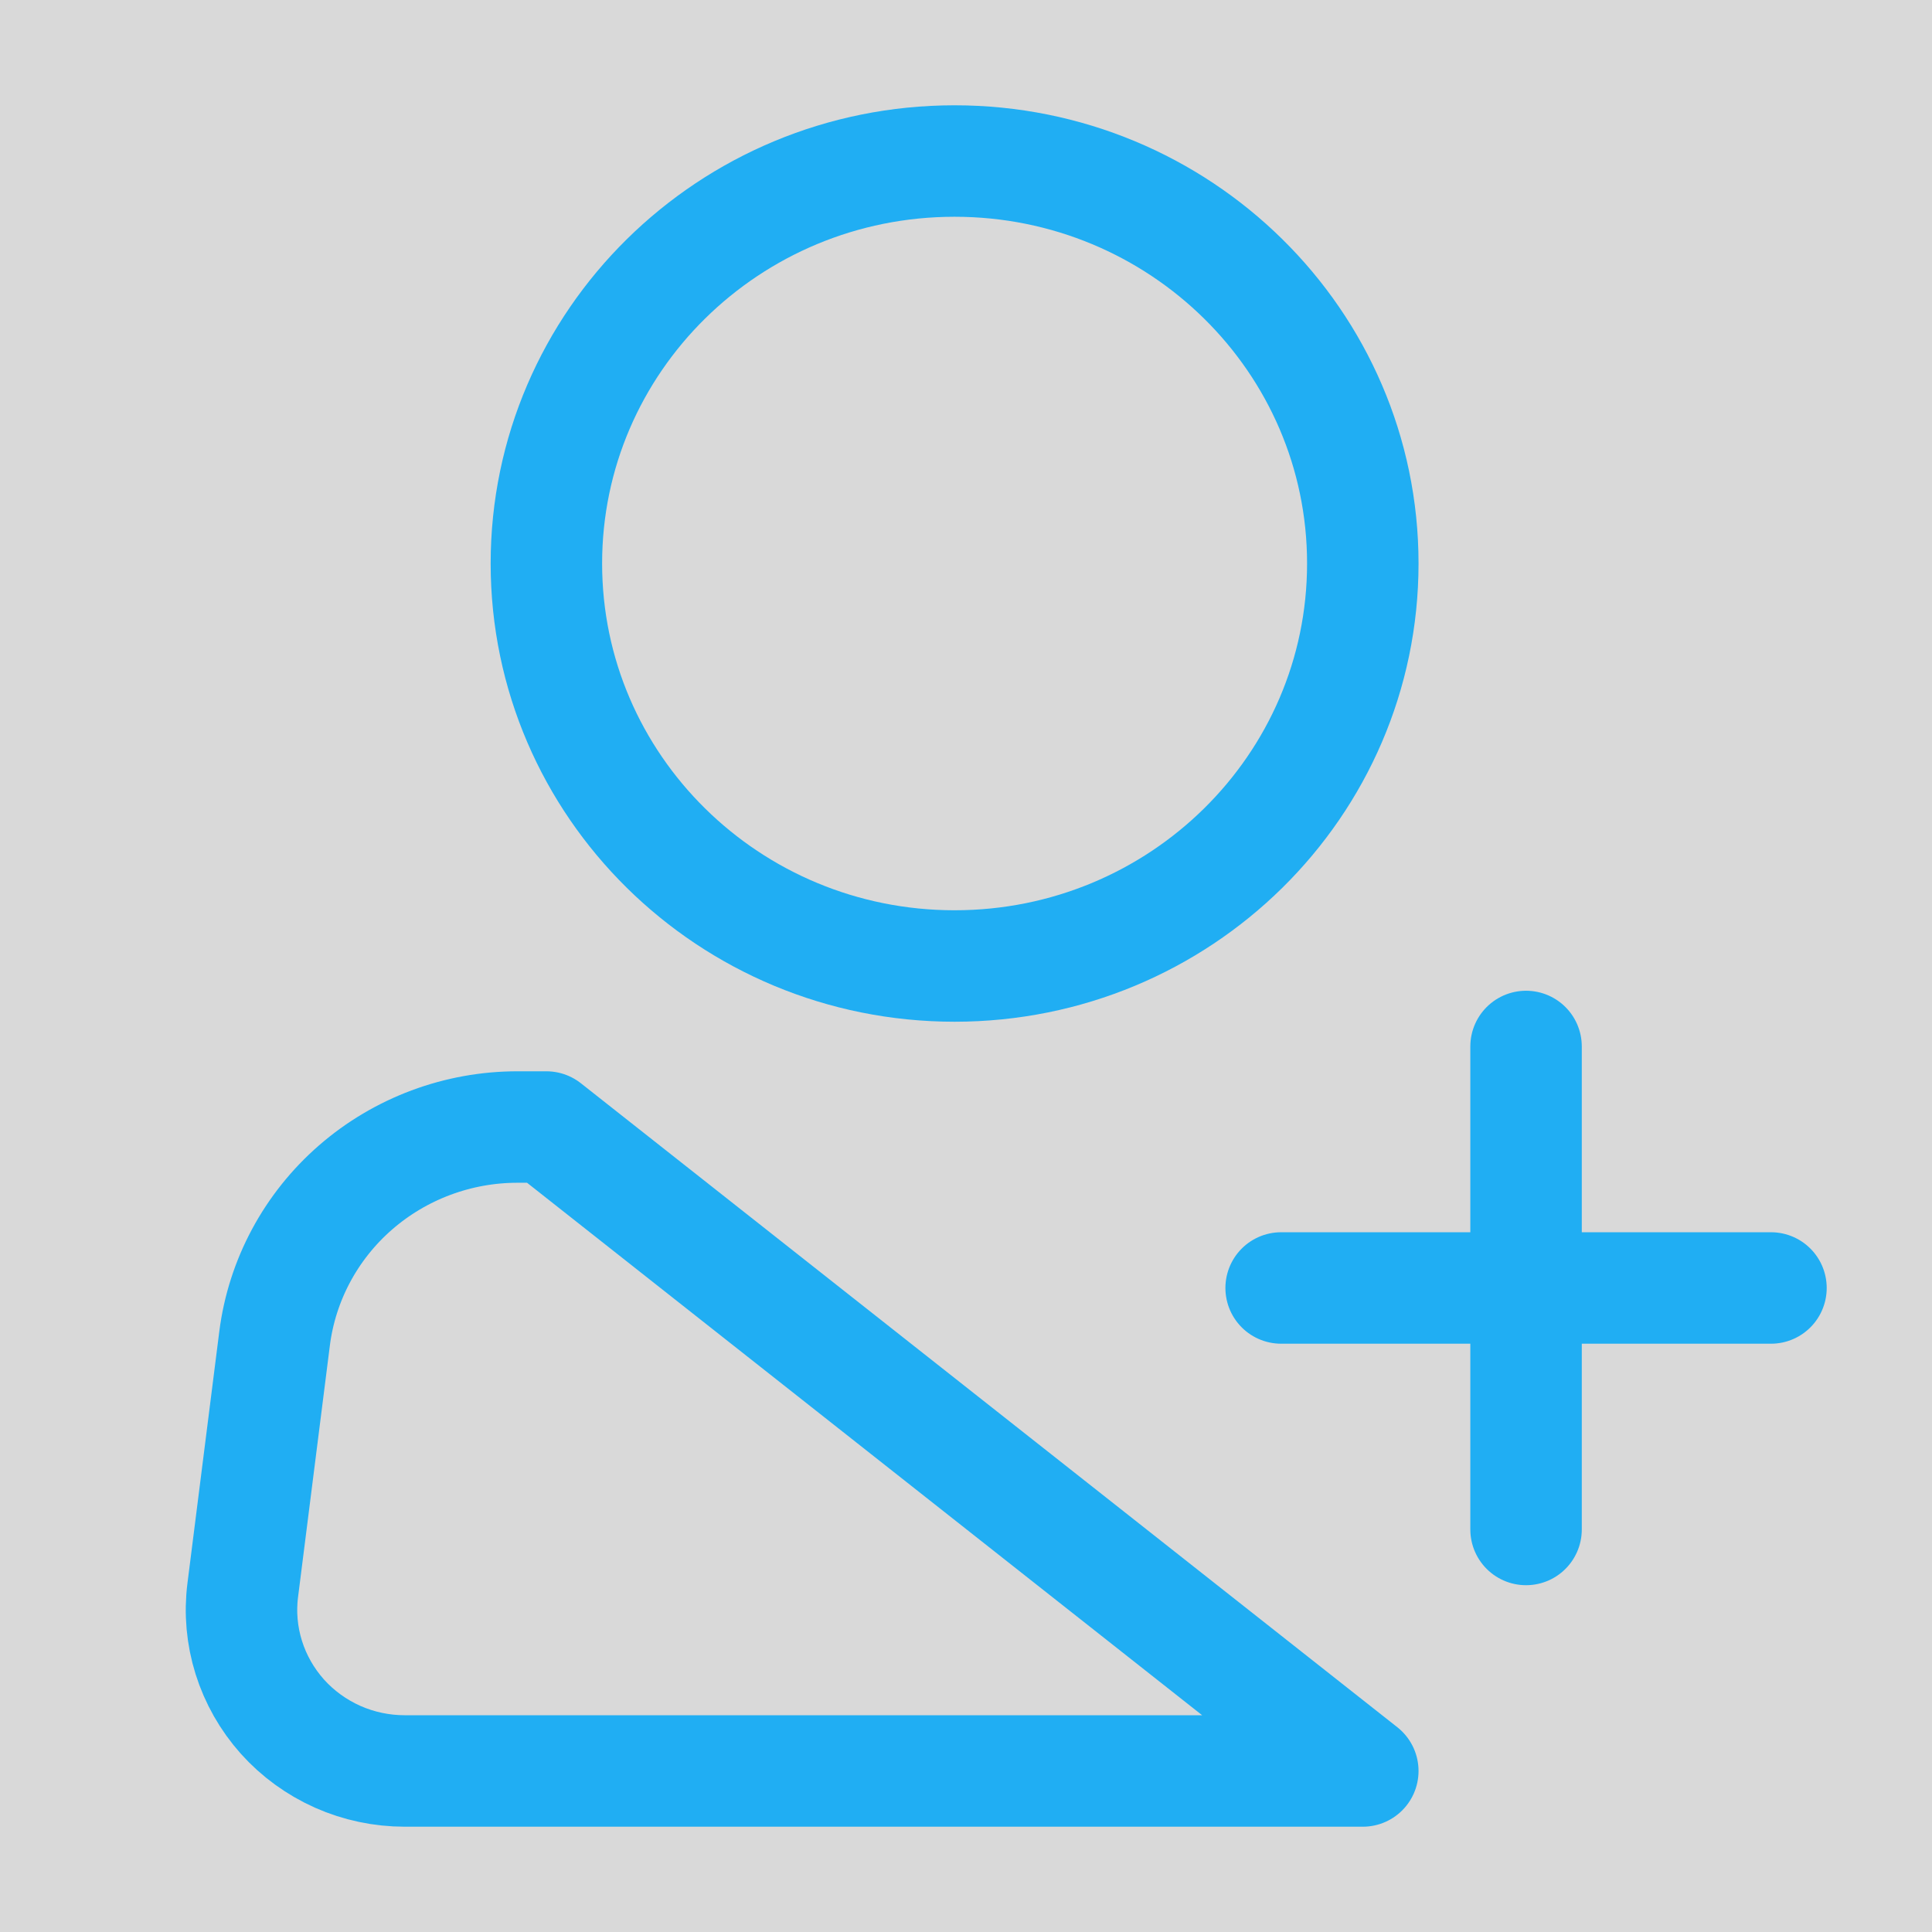
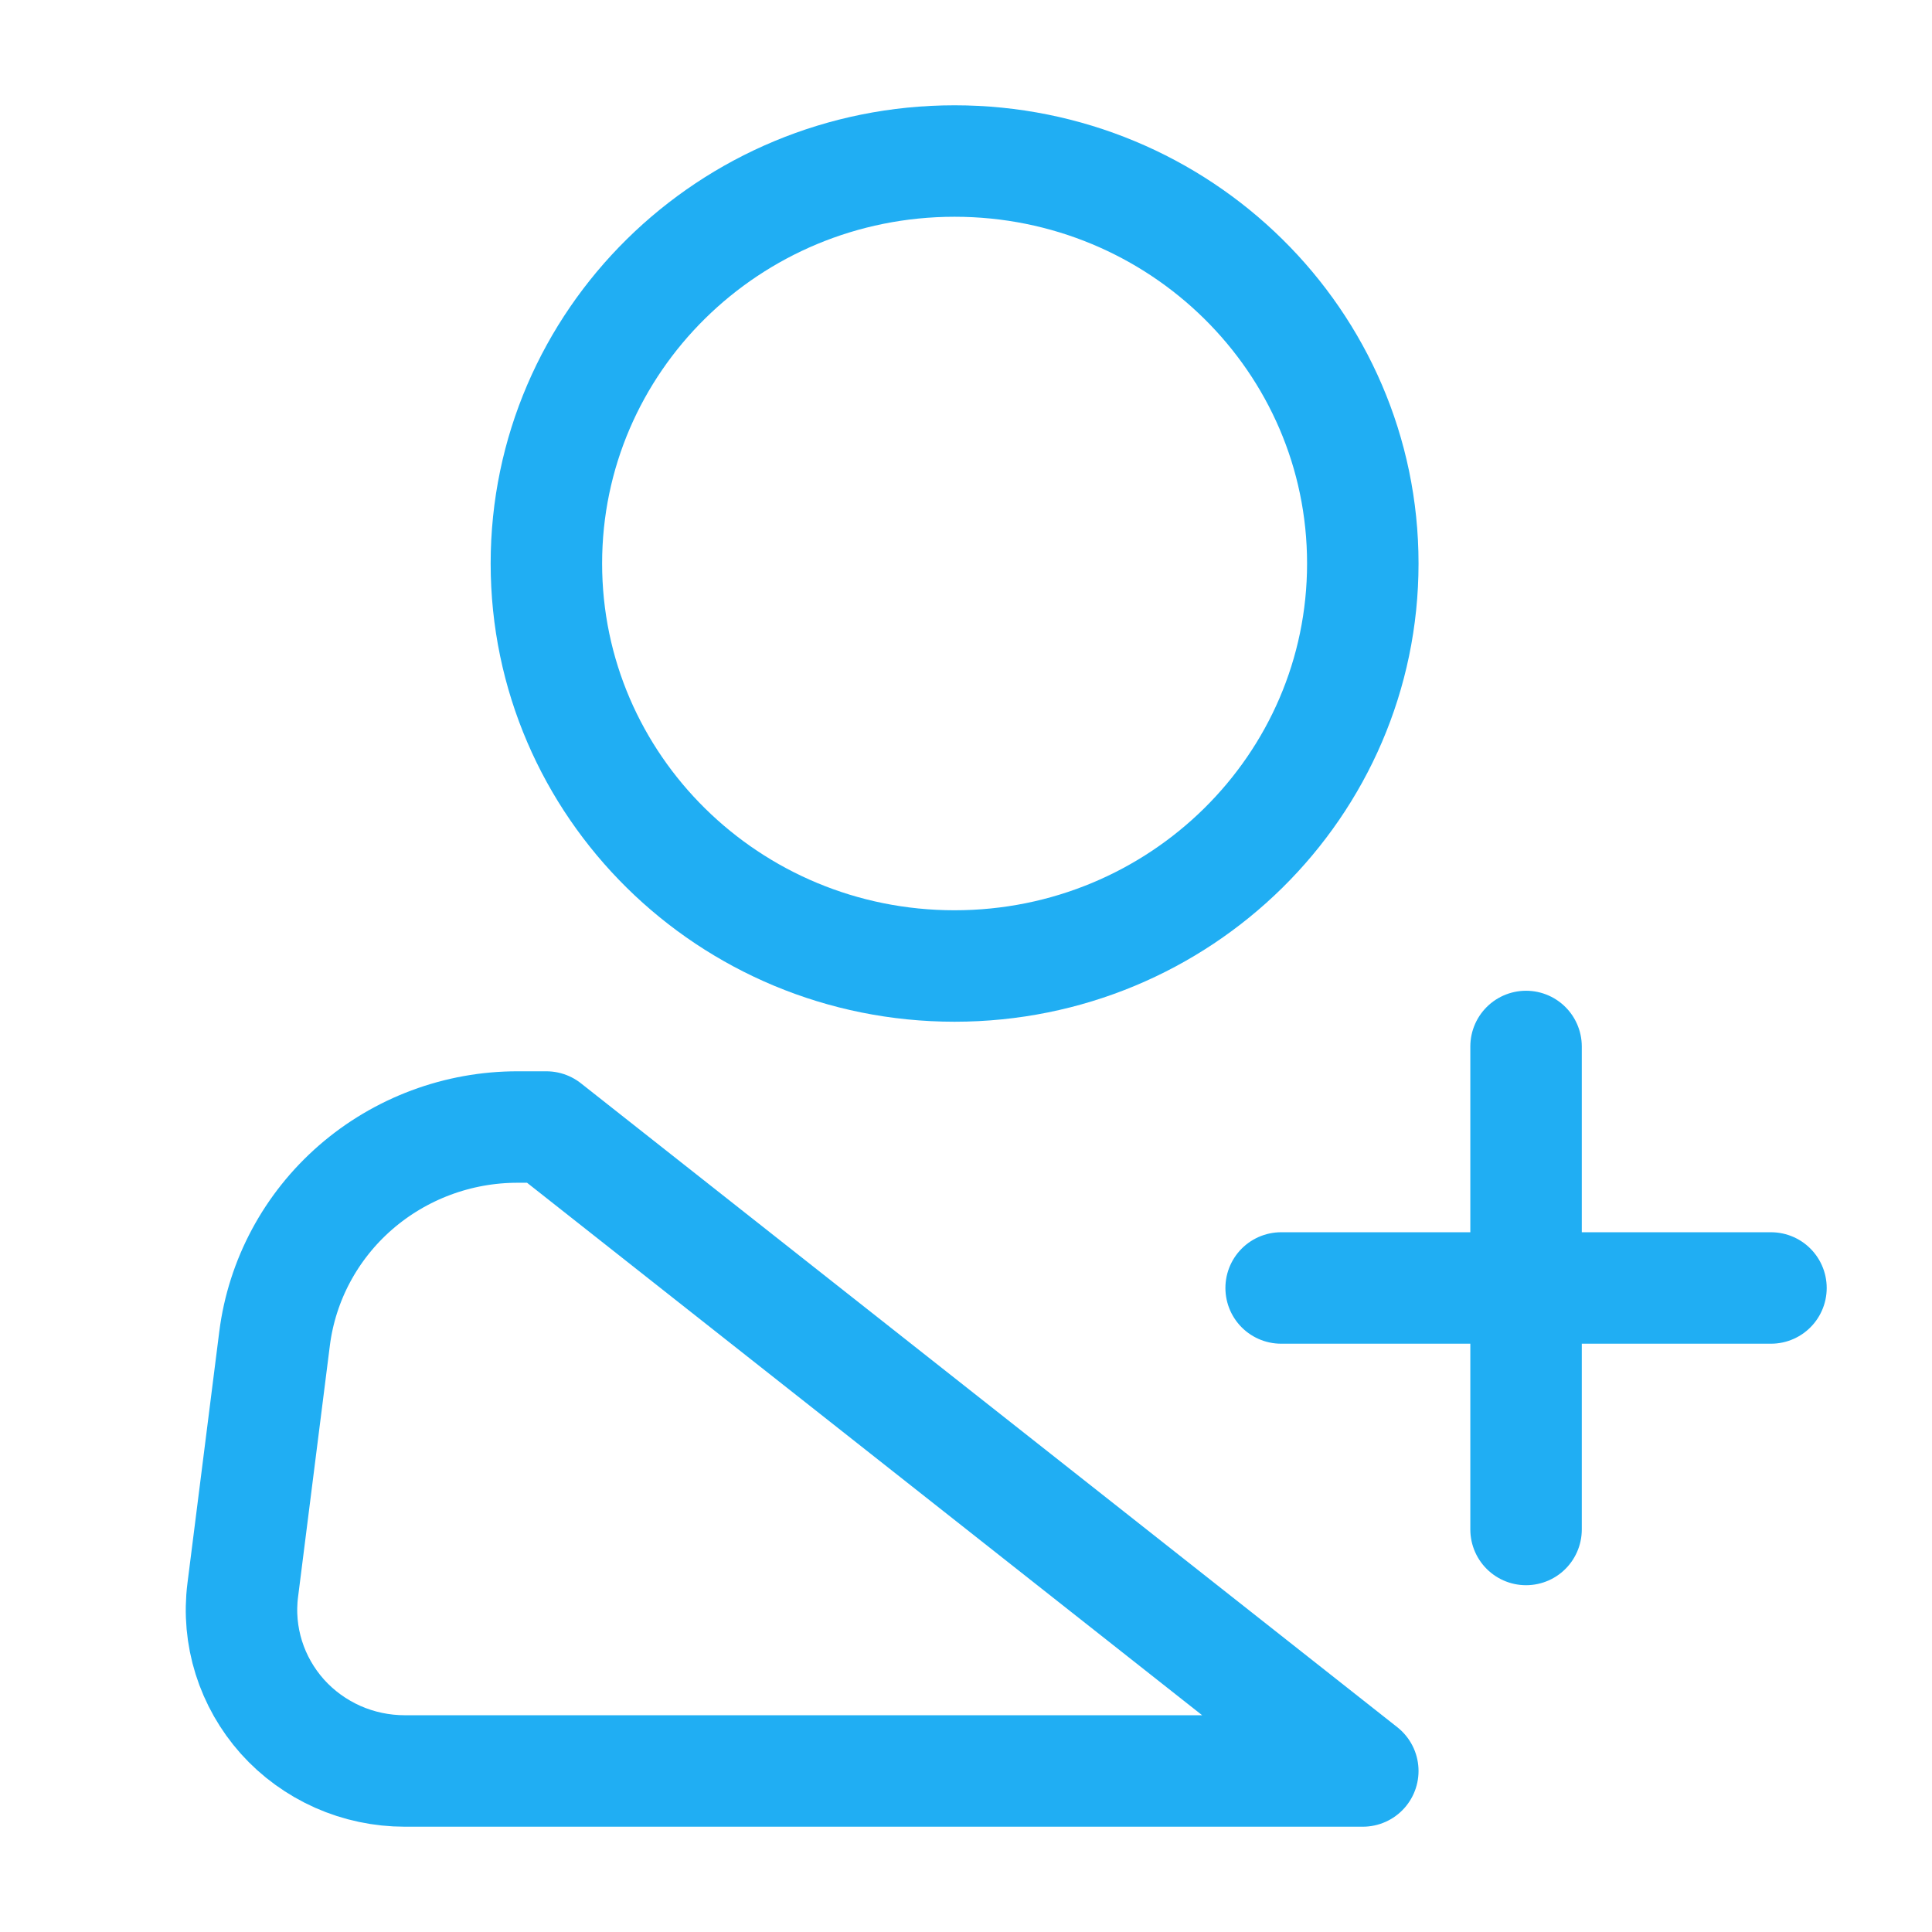
<svg xmlns="http://www.w3.org/2000/svg" width="26" height="26" viewBox="0 0 26 26" fill="none">
  <g style="mix-blend-mode:darken">
-     <rect width="26" height="26" fill="#D9D9D9" />
-   </g>
+ 
+ </g>
  <path d="M12.846 13C15.88 13 18.34 10.575 18.34 7.583C18.34 4.592 15.88 2.167 12.846 2.167C9.812 2.167 7.353 4.592 7.353 7.583C7.353 10.575 9.812 13 12.846 13Z" stroke="#20AEF3" stroke-width="1.5" />
  <path d="M17.241 17.333H23.833M18.34 23.833H5.448C5.136 23.833 4.828 23.768 4.544 23.642C4.26 23.515 4.006 23.331 3.8 23.101C3.594 22.87 3.44 22.599 3.348 22.306C3.256 22.012 3.228 21.703 3.267 21.398L3.695 18.014C3.795 17.227 4.183 16.504 4.785 15.98C5.388 15.456 6.164 15.166 6.967 15.167H7.353L18.34 23.833ZM20.537 14.083V20.583V14.083Z" stroke="#20AEF3" stroke-width="1.5" stroke-linecap="round" stroke-linejoin="round" />
</svg>
